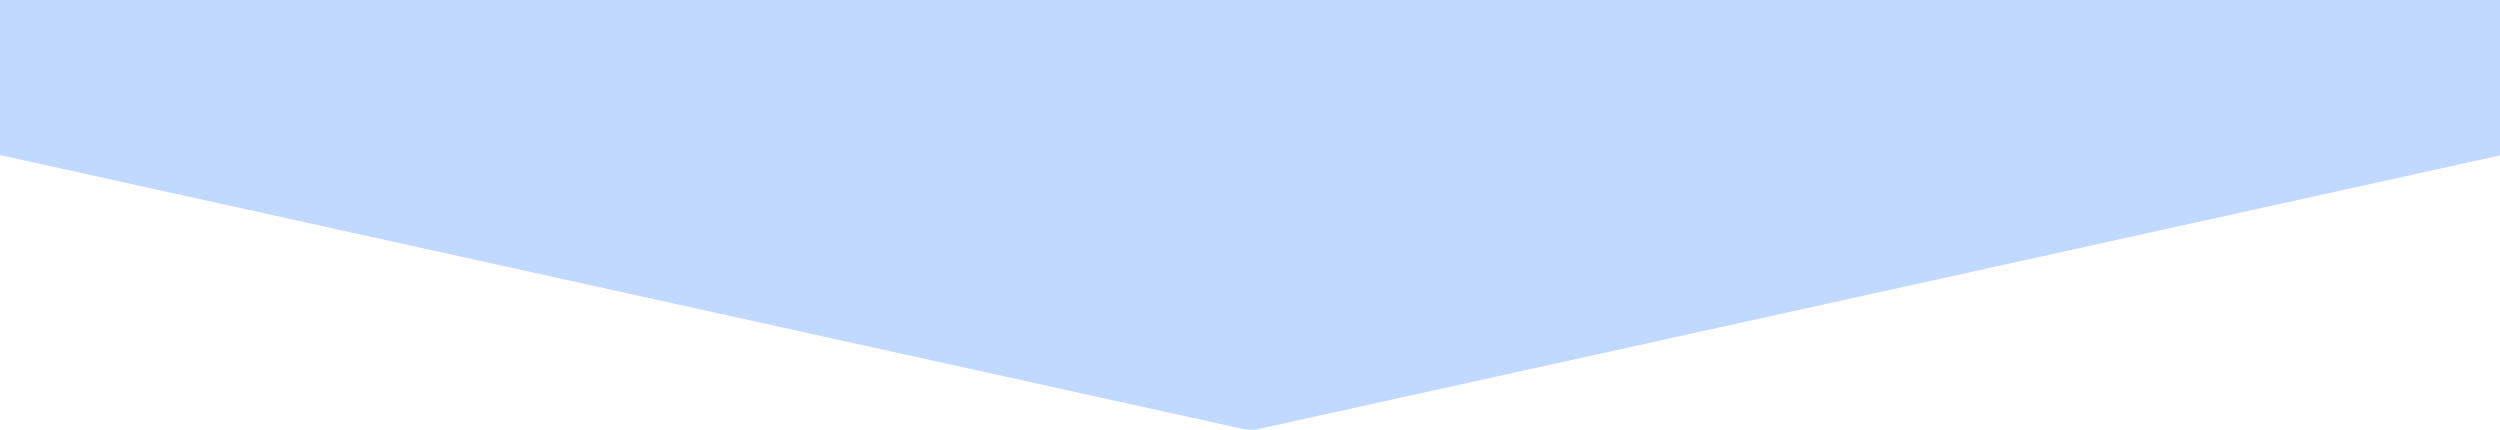
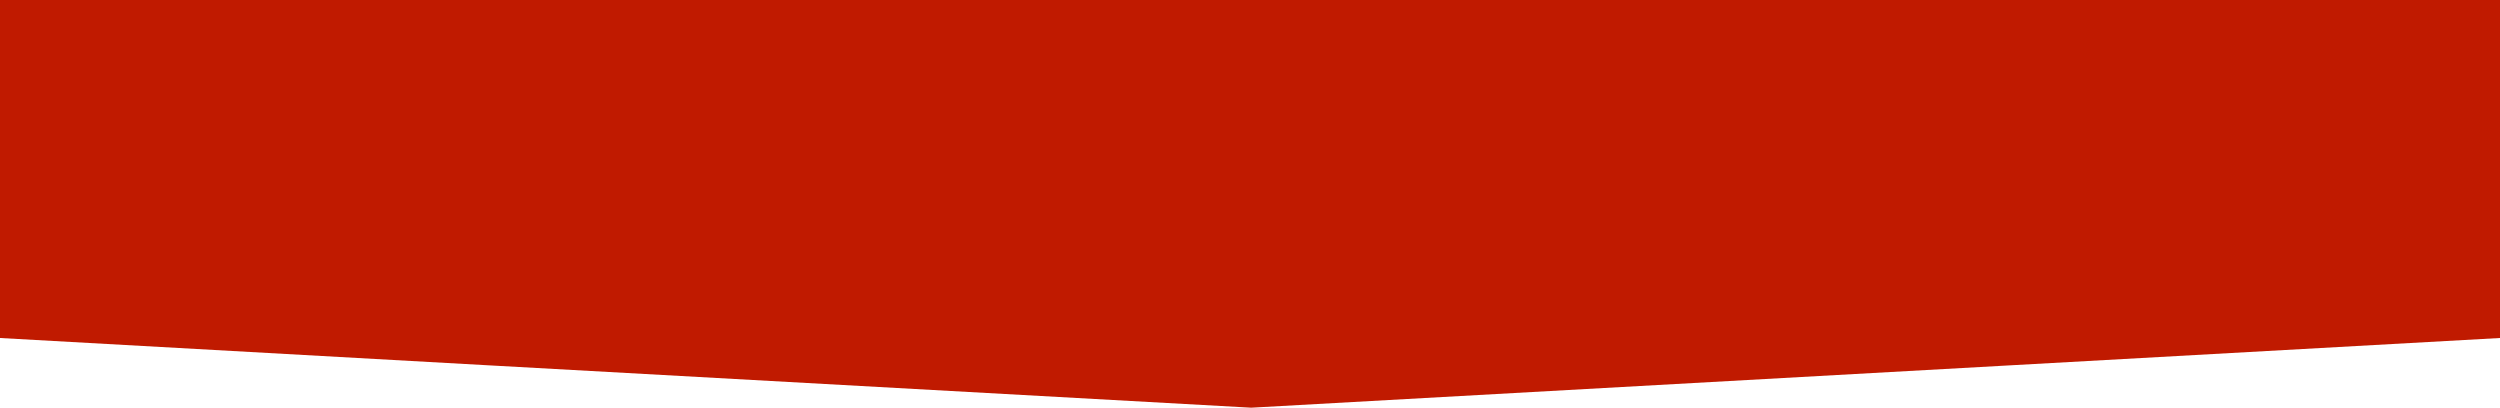
- <svg xmlns="http://www.w3.org/2000/svg" width="1024px" height="176px" viewBox="0 0 1024 176" version="1.1">
+ <svg xmlns="http://www.w3.org/2000/svg" width="1024px" height="167px" viewBox="0 0 1024 167" version="1.1">
  <g id="Welcome" stroke="none" stroke-width="1" fill="none" fill-rule="evenodd" fill-opacity="1">
-     <g id="Desktop" fill="#c1d9ff">
-       <path d="M1024,63.668 L514.189,176 L510.46,176 L-5.68434189e-14,63.525 L0,0 L1024,0 L1024,63.668 Z" id="Combined-Shape" />
+     <g id="Desktop" transform="translate(0, -1)" fill="#c01a00">
+       <path d="M1024,139.443 C929.874,144.733 759.374,154.249 512.5,167.989 C264.749,154.252 93.915,144.737 -1.16529009e-12,139.445 L0,1 L1024,1 L1024,139.443 Z" id="Combined-Shape" />
    </g>
  </g>
</svg>
